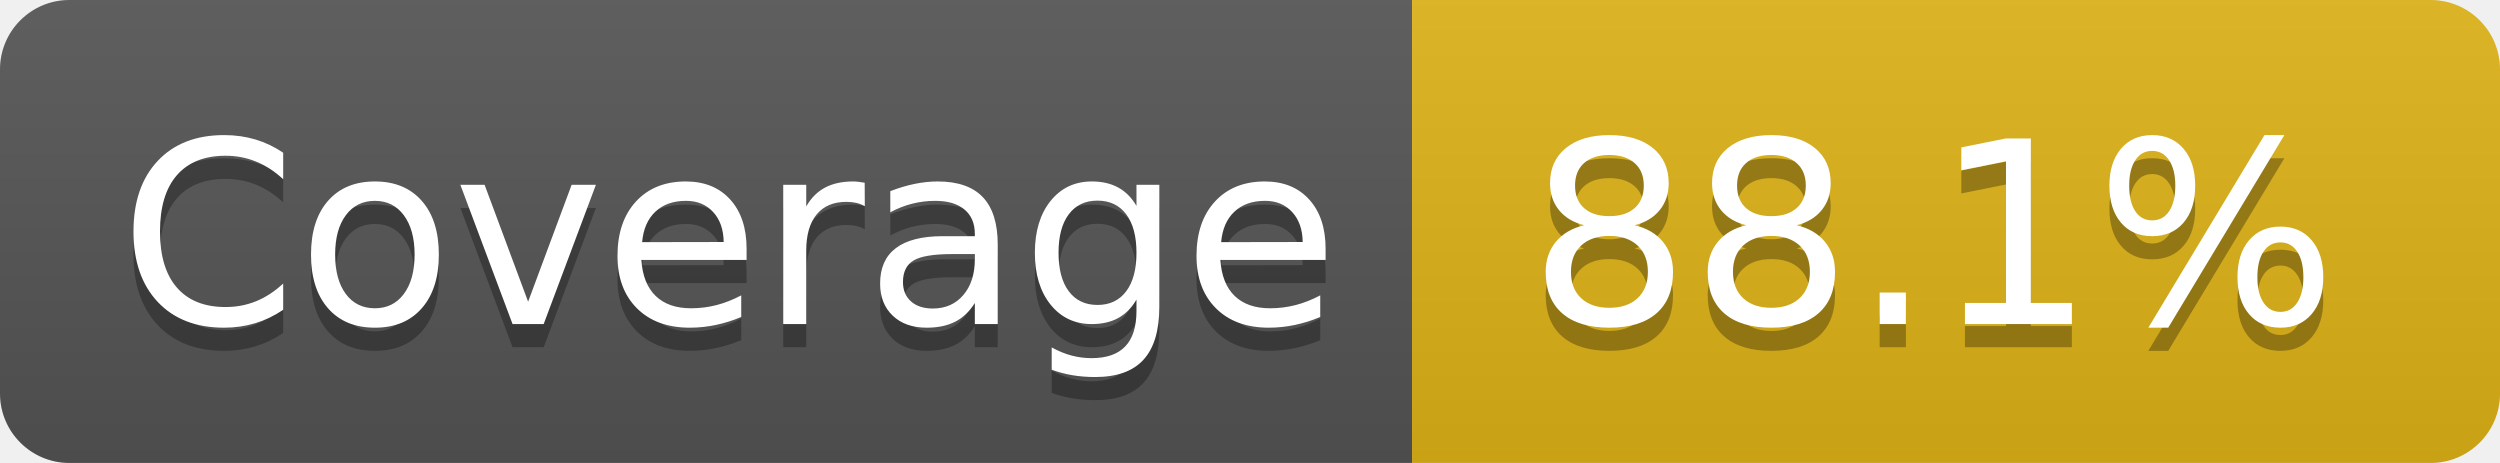
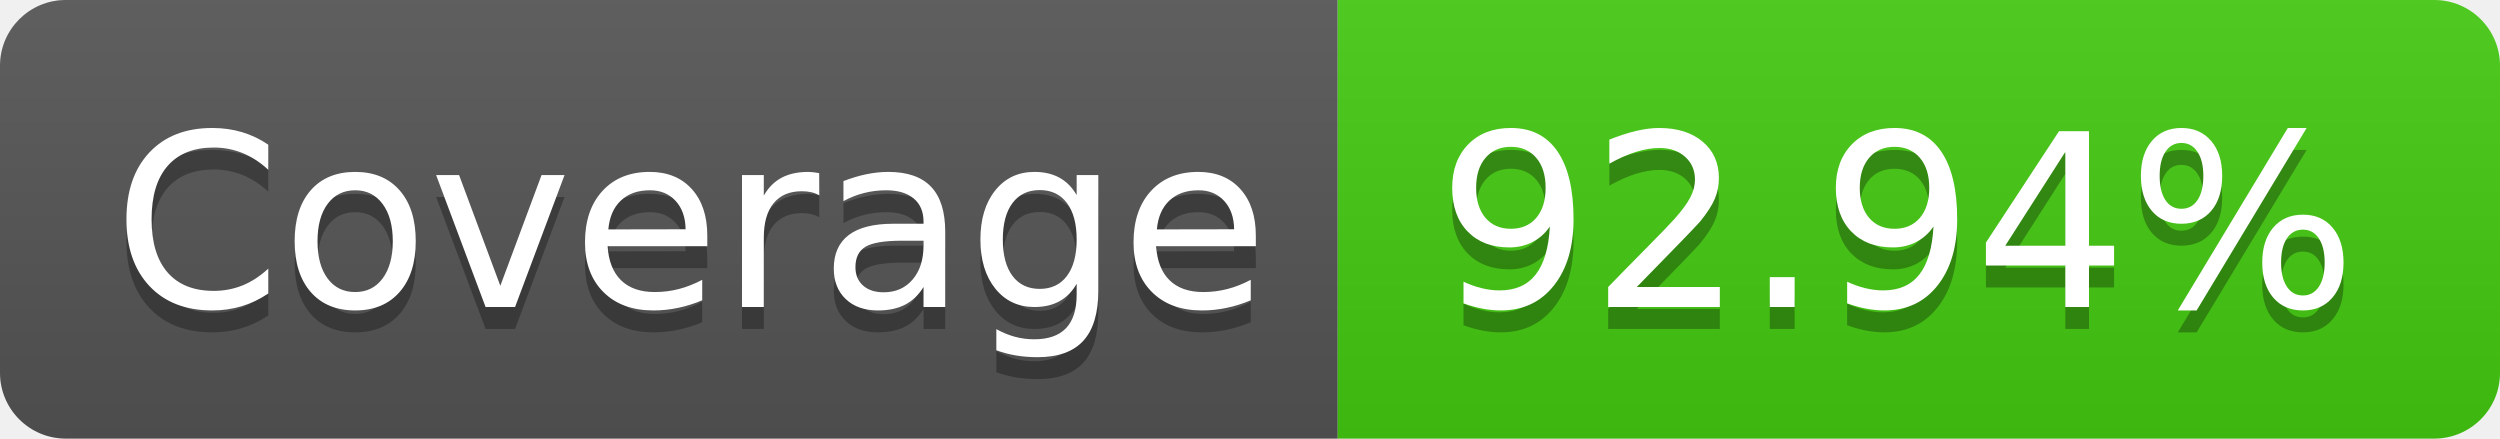
- <svg xmlns="http://www.w3.org/2000/svg" width="108" height="20">
+ <svg xmlns="http://www.w3.org/2000/svg" width="114" height="20">
  <linearGradient id="b" x2="0" y2="100%">
    <stop offset="0" stop-color="#bbb" stop-opacity=".1" />
    <stop offset="1" stop-opacity=".1" />
  </linearGradient>
  <clipPath id="a">
-     <rect width="108" height="20" rx="3" fill="#fff" />
+     <rect width="114" height="20" rx="3" fill="#fff" />
  </clipPath>
  <g clip-path="url(#a)">
    <path fill="#555" d="M0 0h61v20H0z" />
-     <path fill="#dfb317" d="M61 0h47v20H61z" />
-     <path fill="url(#b)" d="M0 0h108v20H0z" />
+     <path fill="#4c1" d="M61 0h53v20H61z" />
+     <path fill="url(#b)" d="M0 0h114v20H0z" />
  </g>
  <g fill="#fff" text-anchor="middle" font-family="DejaVu Sans,Verdana,Geneva,sans-serif" font-size="110">
    <text x="315" y="150" fill="#010101" fill-opacity=".3" transform="scale(.1)" textLength="510">Coverage</text>
    <text x="315" y="140" transform="scale(.1)" textLength="510">Coverage</text>
-     <text x="835" y="150" fill="#010101" fill-opacity=".3" transform="scale(.1)" textLength="370">88.1%</text>
-     <text x="835" y="140" transform="scale(.1)" textLength="370">88.1%</text>
+     <text x="865" y="150" fill="#010101" fill-opacity=".3" transform="scale(.1)" textLength="430">92.94%</text>
+     <text x="865" y="140" transform="scale(.1)" textLength="430">92.94%</text>
  </g>
</svg>
